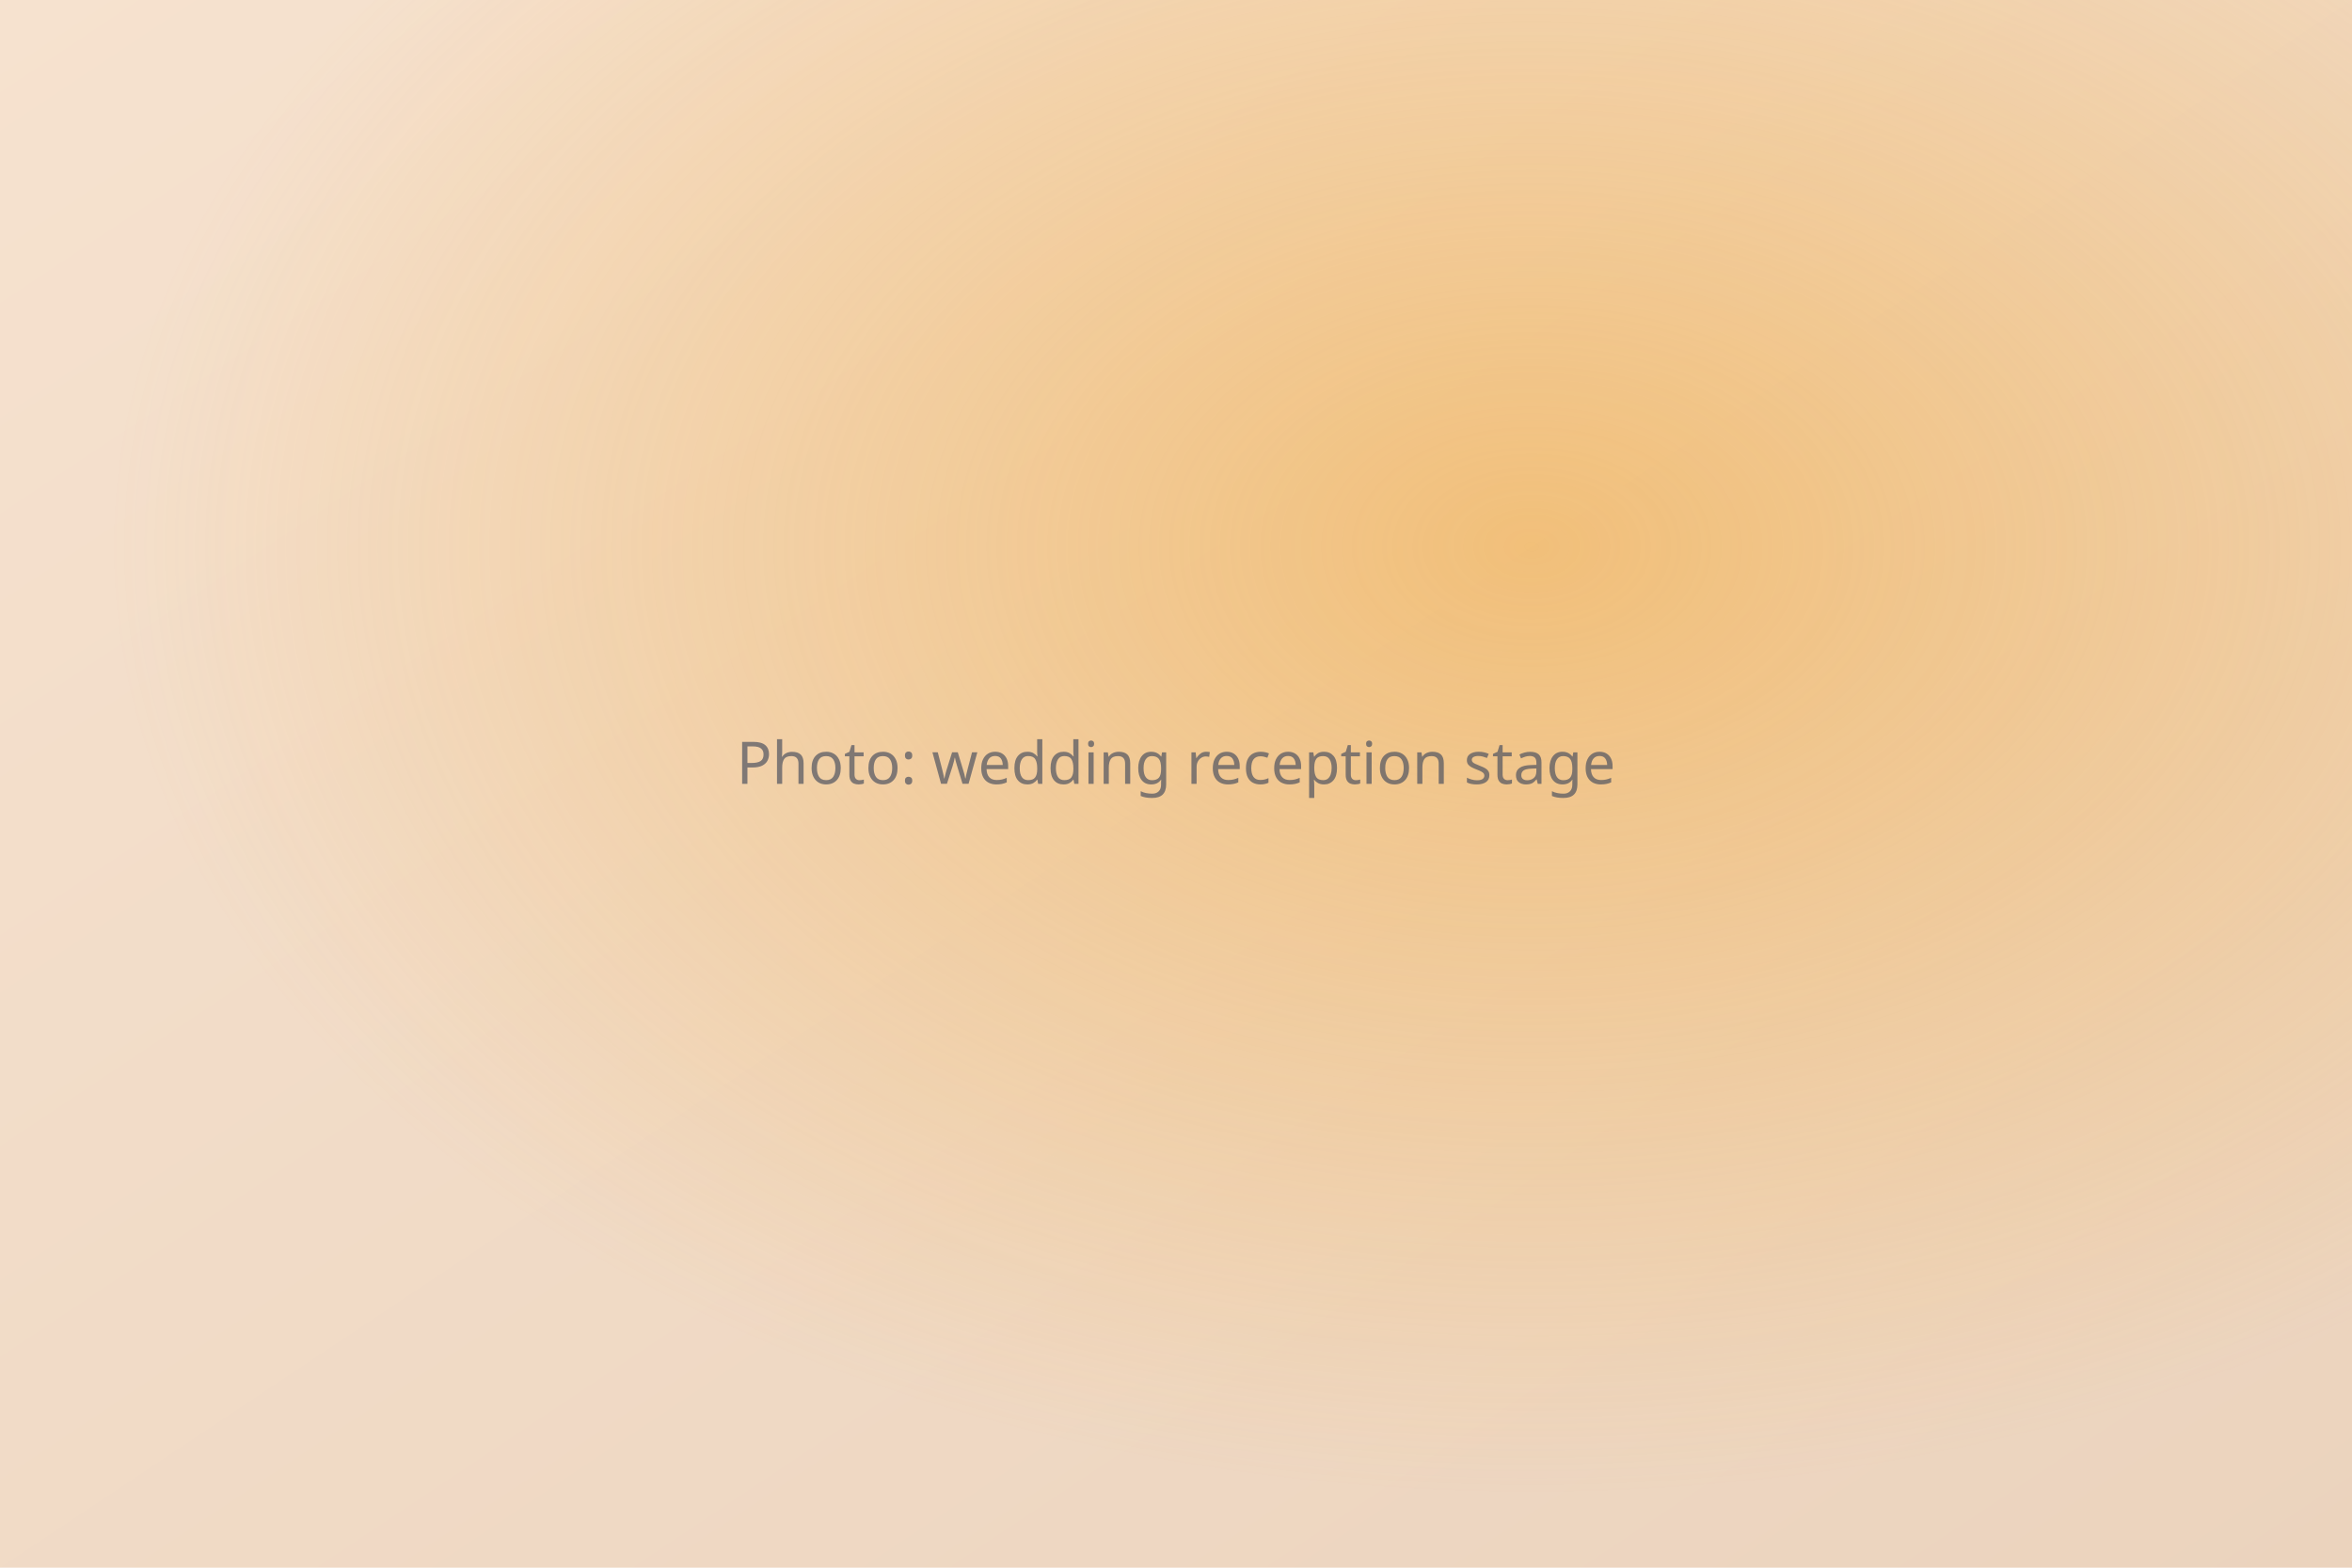
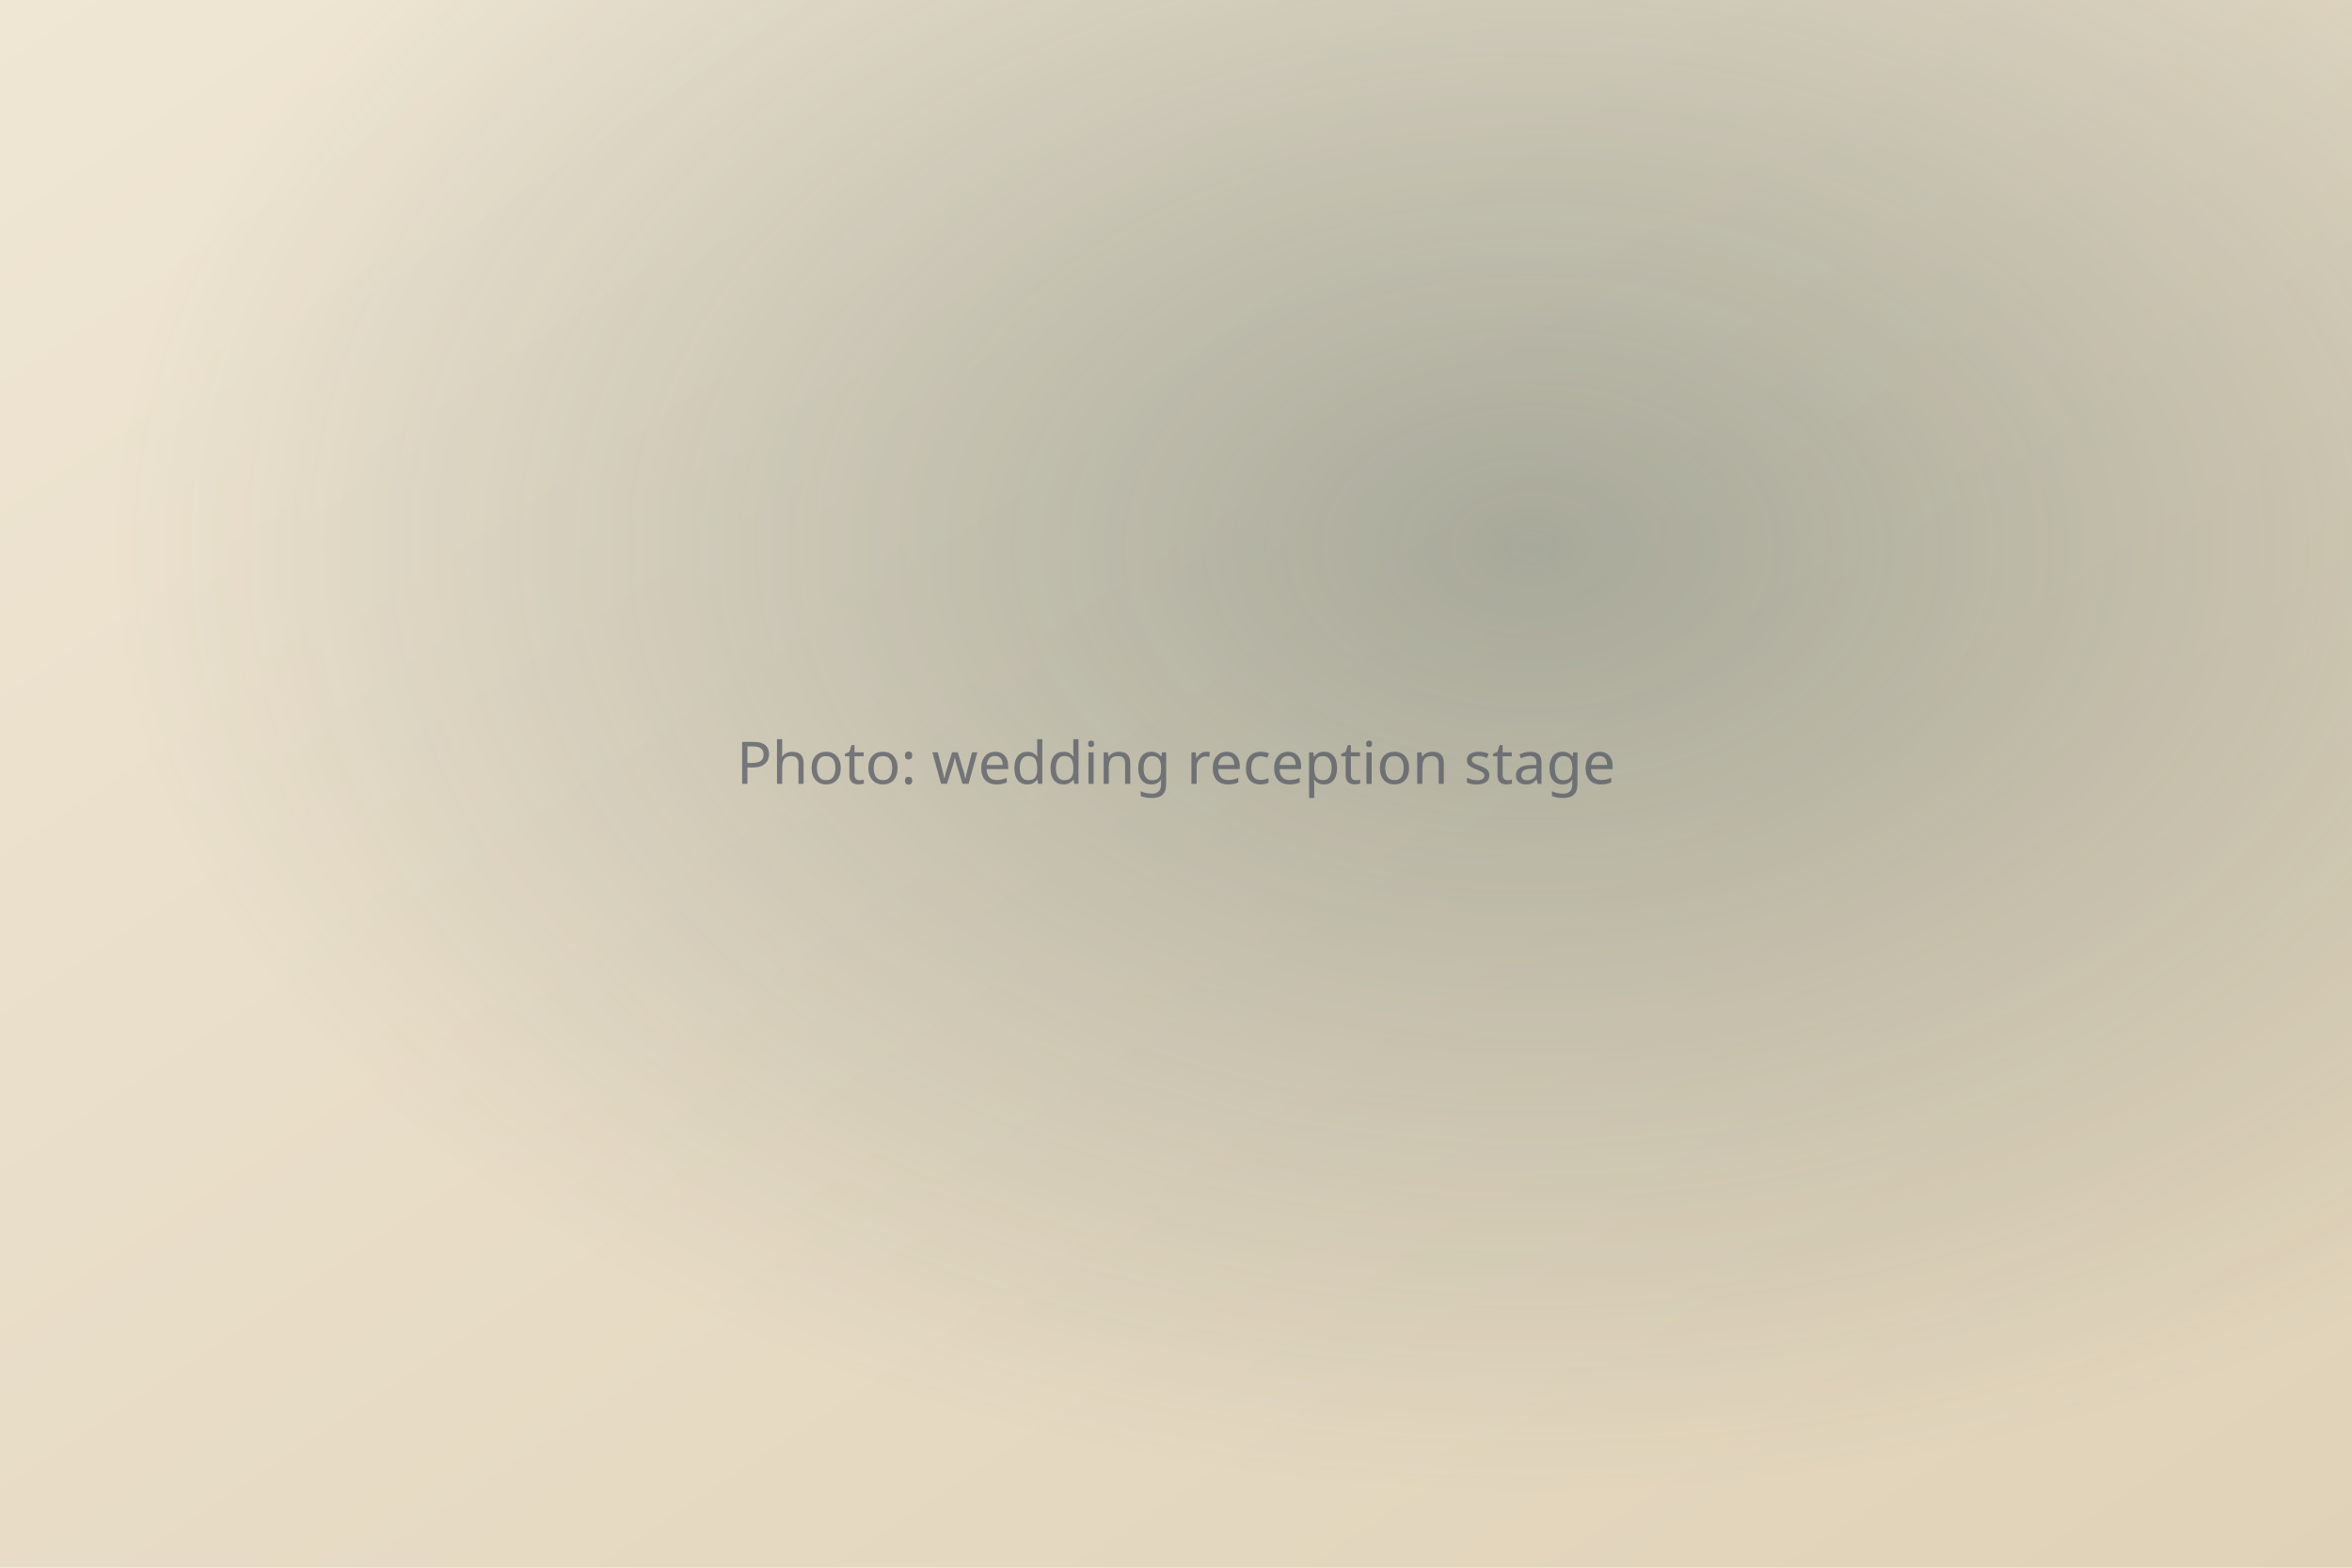
<svg xmlns="http://www.w3.org/2000/svg" width="1200" height="800" viewBox="0 0 1200 800">
  <defs>
    <linearGradient id="g" x1="0" y1="0" x2="1" y2="1">
-       <stop offset="0" stop-color="#F6E2CF" />
-       <stop offset="1" stop-color="#EBD3BD" />
+       <stop offset="0" stop-color="#EFE6D4" />
+       <stop offset="1" stop-color="#E0D2B8" />
    </linearGradient>
    <radialGradient id="r" cx="0.65" cy="0.35" r="0.6">
-       <stop offset="0" stop-color="#F2A93B" stop-opacity="0.55" />
-       <stop offset="1" stop-color="#F2A93B" stop-opacity="0" />
+       <stop offset="0" stop-color="#324A48" stop-opacity="0.35" />
+       <stop offset="1" stop-color="#324A48" stop-opacity="0" />
    </radialGradient>
  </defs>
  <rect width="1200" height="800" fill="url(#g)" />
  <rect width="1200" height="800" fill="url(#r)" />
  <text x="600" y="400" text-anchor="middle" font-family="Segoe UI, sans-serif" font-size="30" fill="#4F5260" opacity="0.7">Photo: wedding reception stage</text>
</svg>
